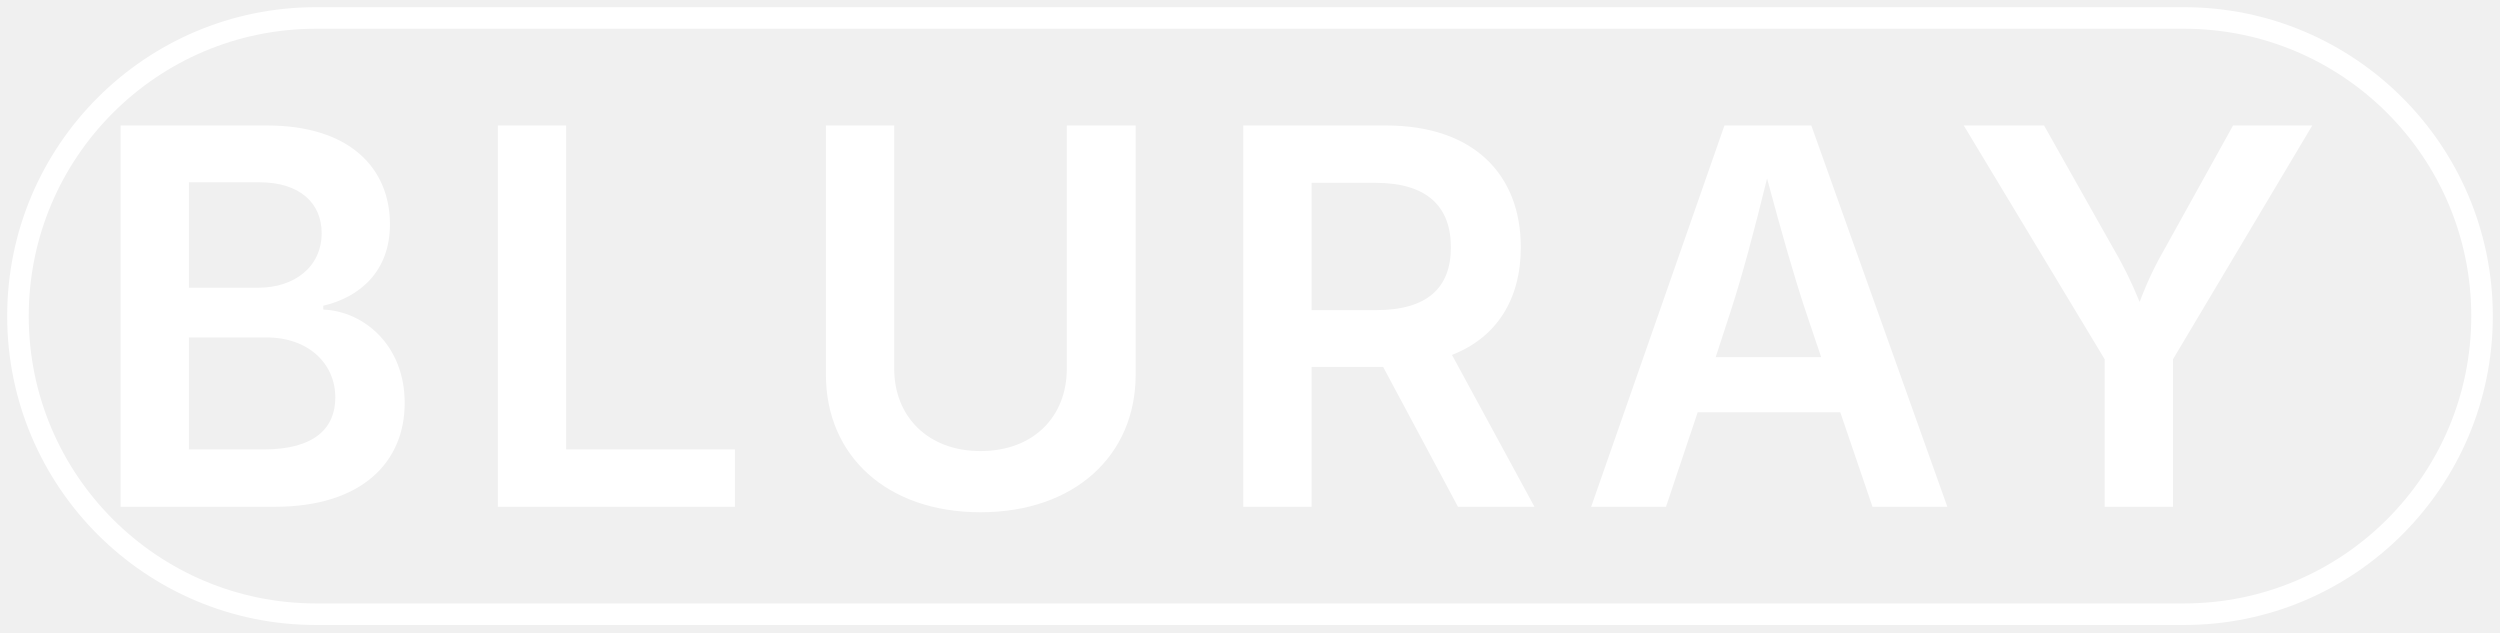
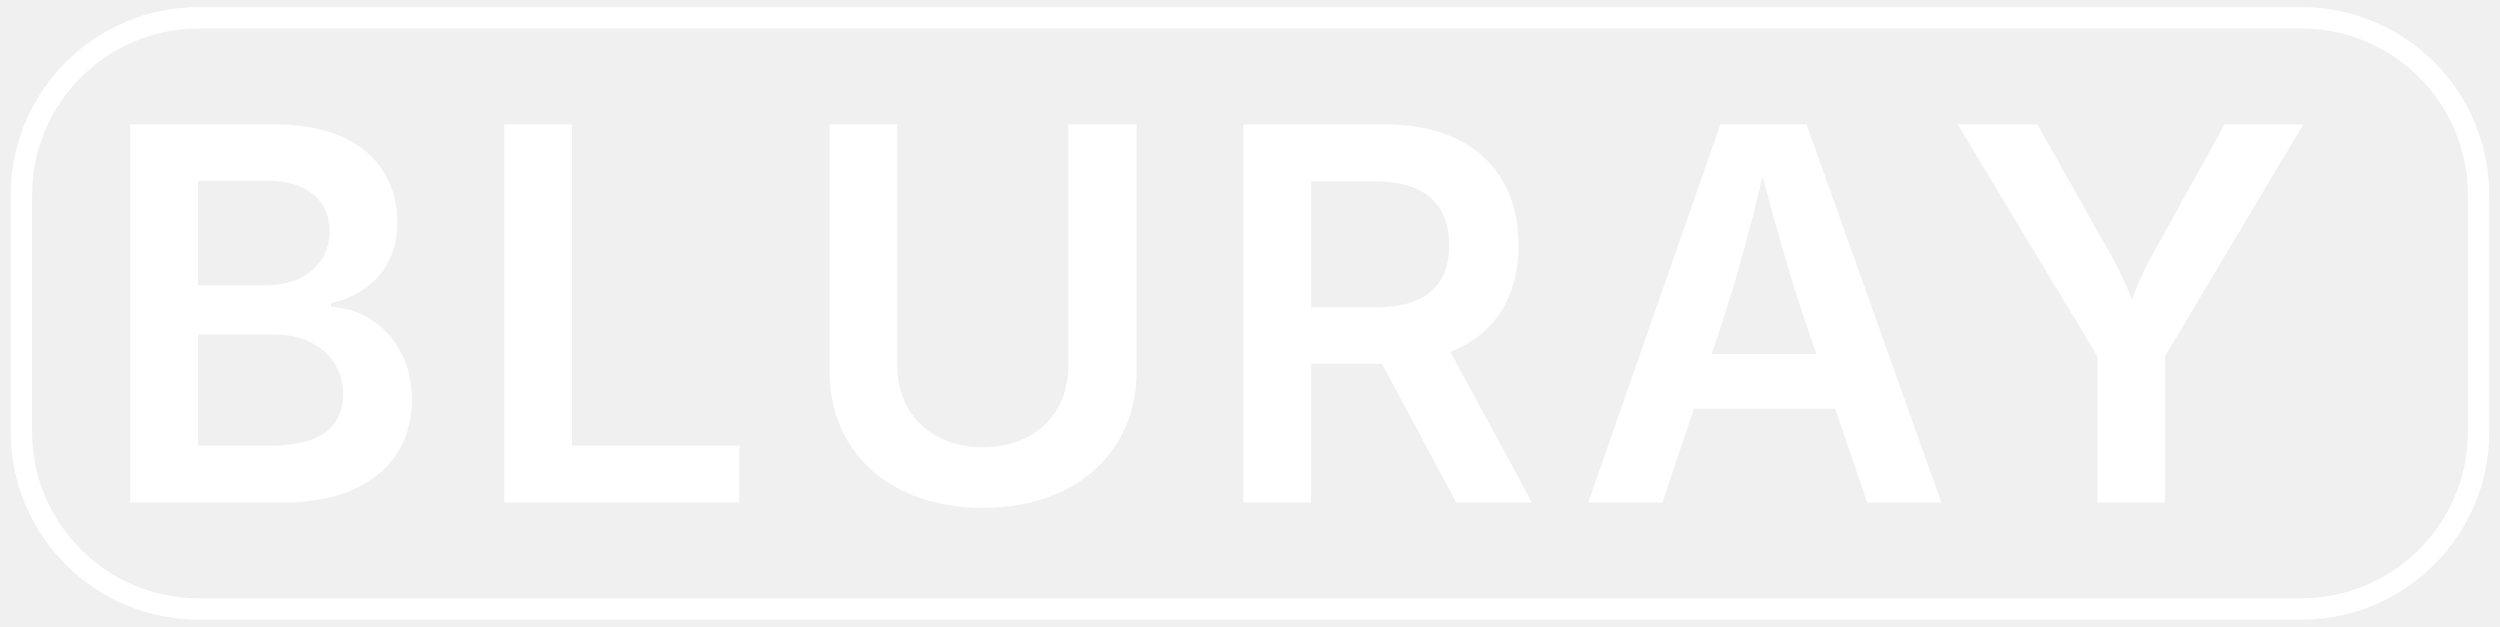
- <svg xmlns="http://www.w3.org/2000/svg" width="174" height="44" viewBox="0 0 174.00 44.0">
-   <rect x="1.25" y="1.25" width="171.5" height="41.5" rx="20.75" fill="none" stroke="#fff" stroke-width="1.5" />
-   <g transform="translate(-38.07,-31.04) scale(2.4335)">
-     <text x="18" y="27.25" font-family="Inter, Arial, Helvetica, sans-serif" font-weight="600" font-size="15" letter-spacing="0.9" fill="#fff">BLURAY</text>
+ <svg xmlns="http://www.w3.org/2000/svg" width="702" height="176" viewBox="0 0 174.997 44.0">
+   <rect x="1.25" y="1.25" width="172.497" height="41.5" rx="12.45" fill="none" stroke="#fff" stroke-width="1.5" />
+   <g transform="translate(0.499,0)">
+     <g transform="translate(-38.07,-31.04) scale(2.4335)">
+       <text x="18" y="27.25" font-family="Inter, Arial, Helvetica, sans-serif" font-weight="600" font-size="15" letter-spacing="0.9" fill="#fff">BLURAY</text>
+     </g>
  </g>
</svg>
